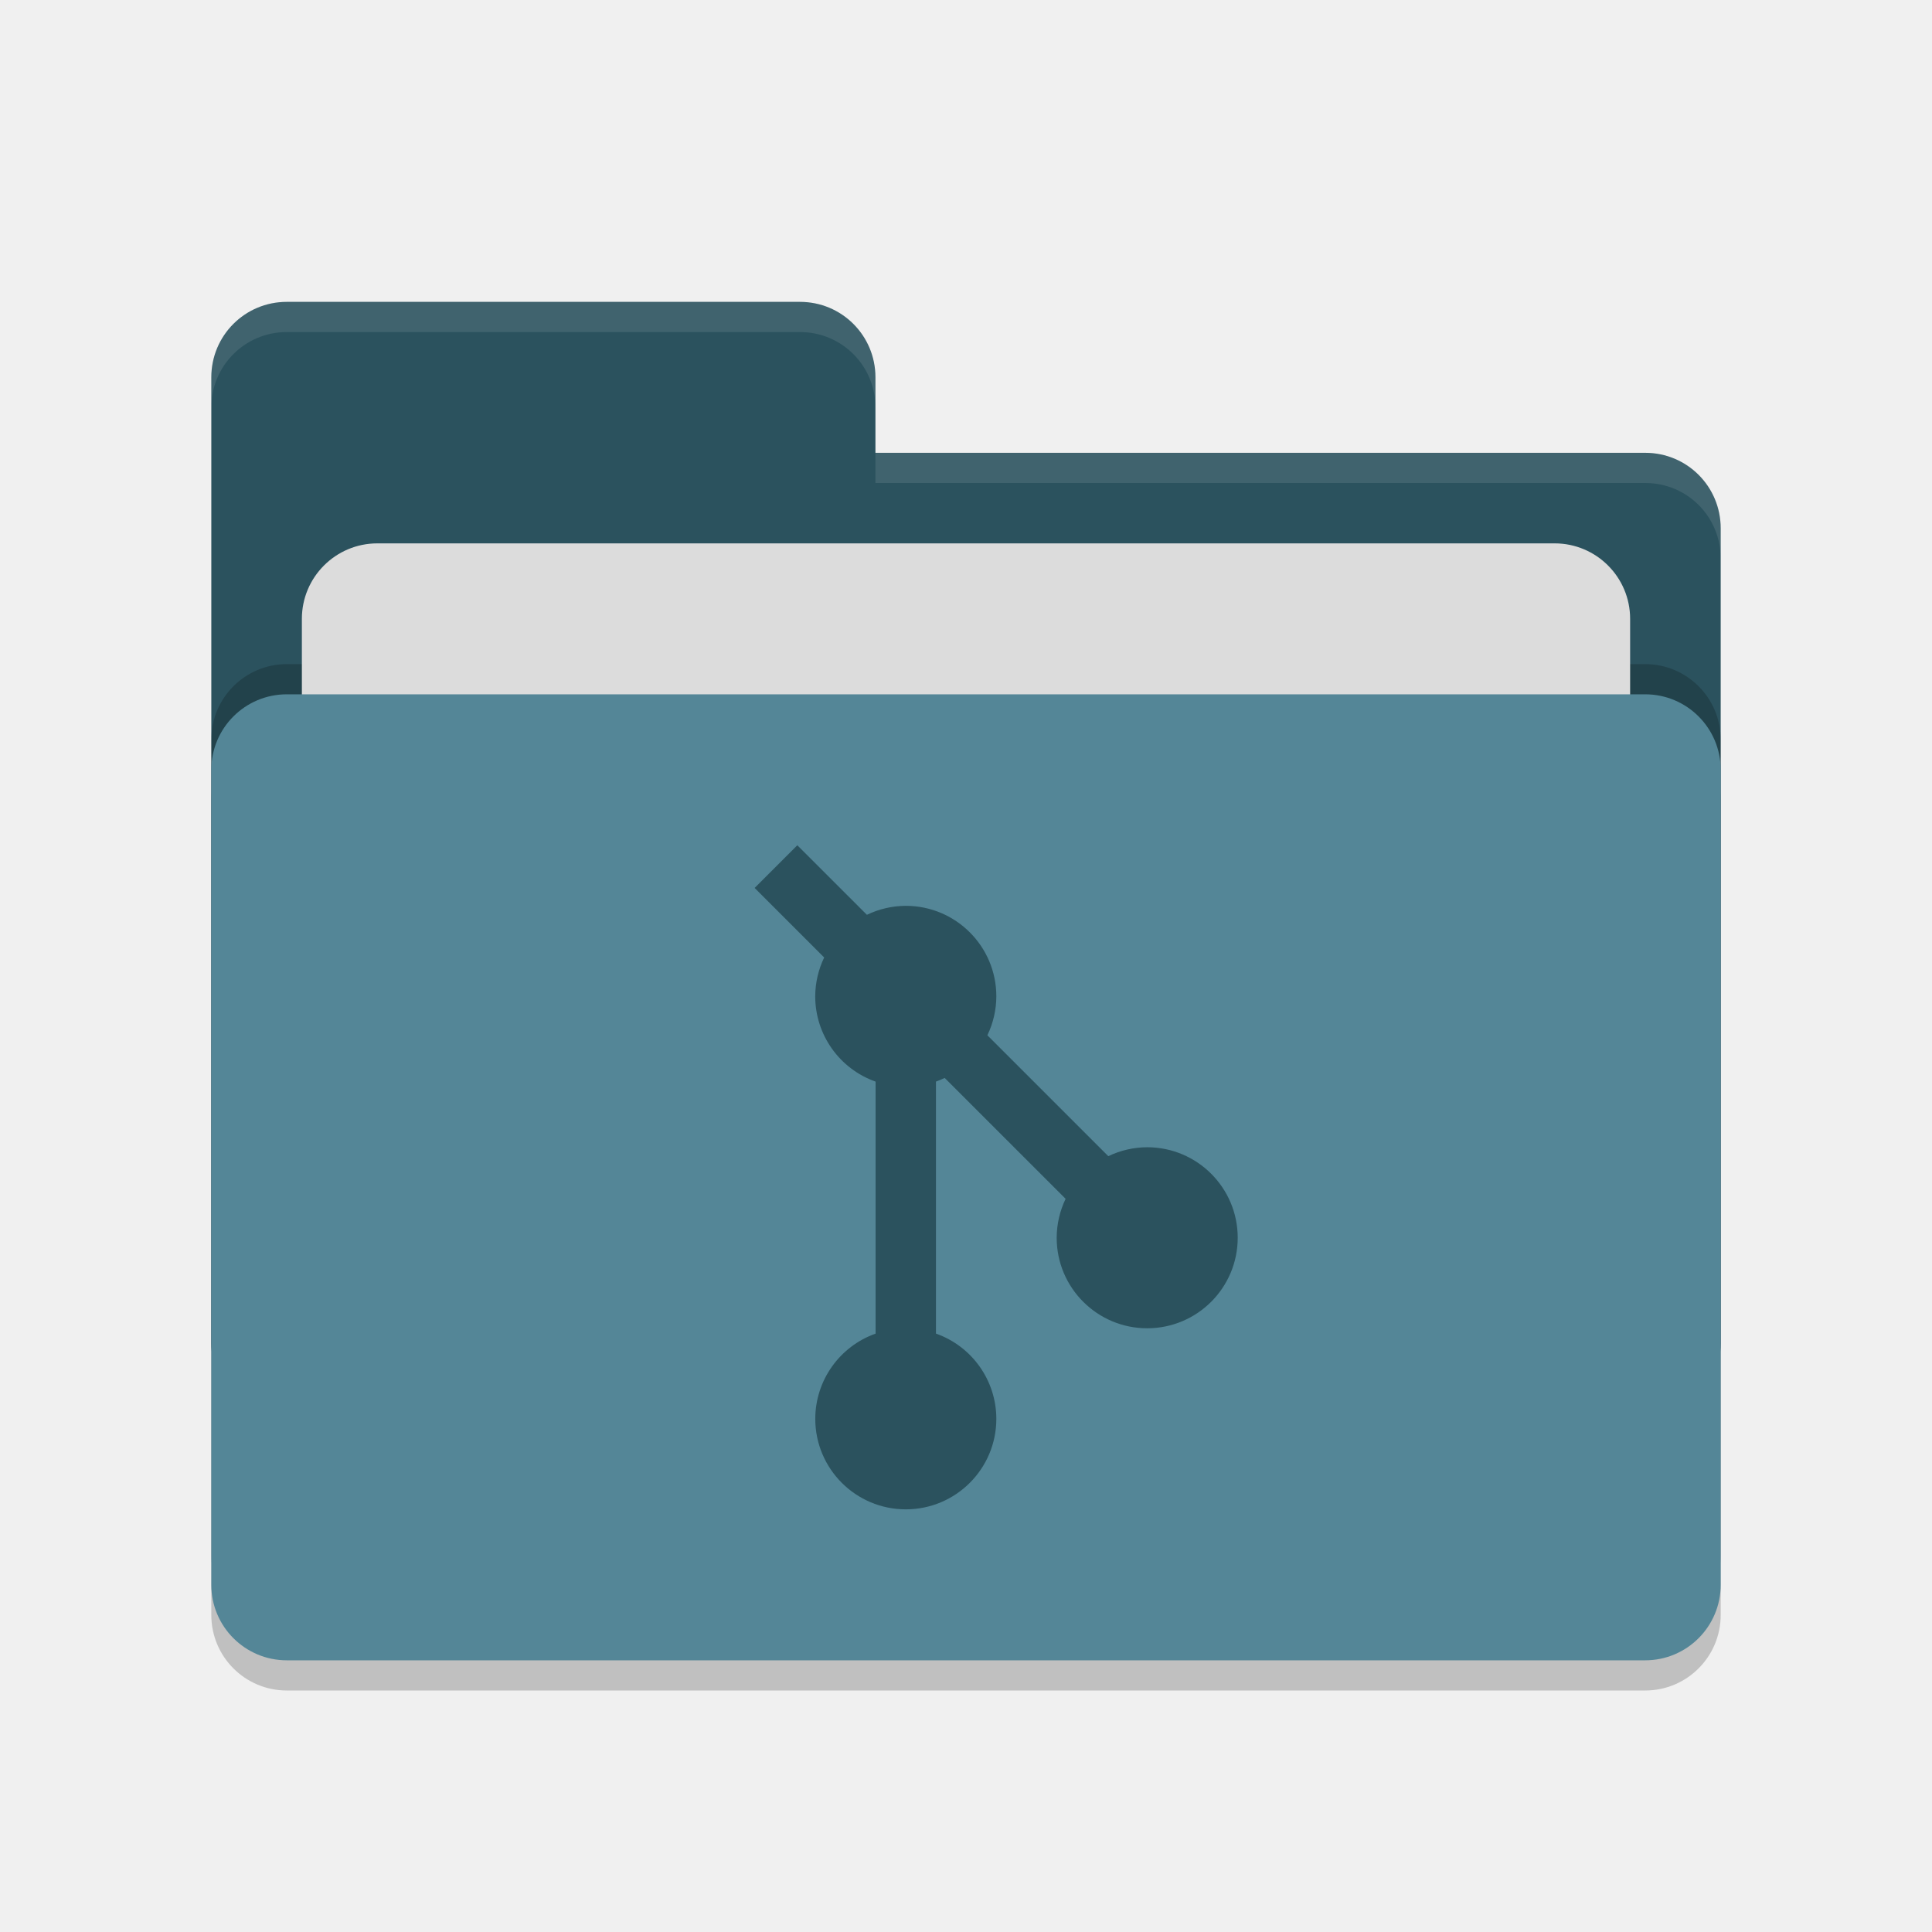
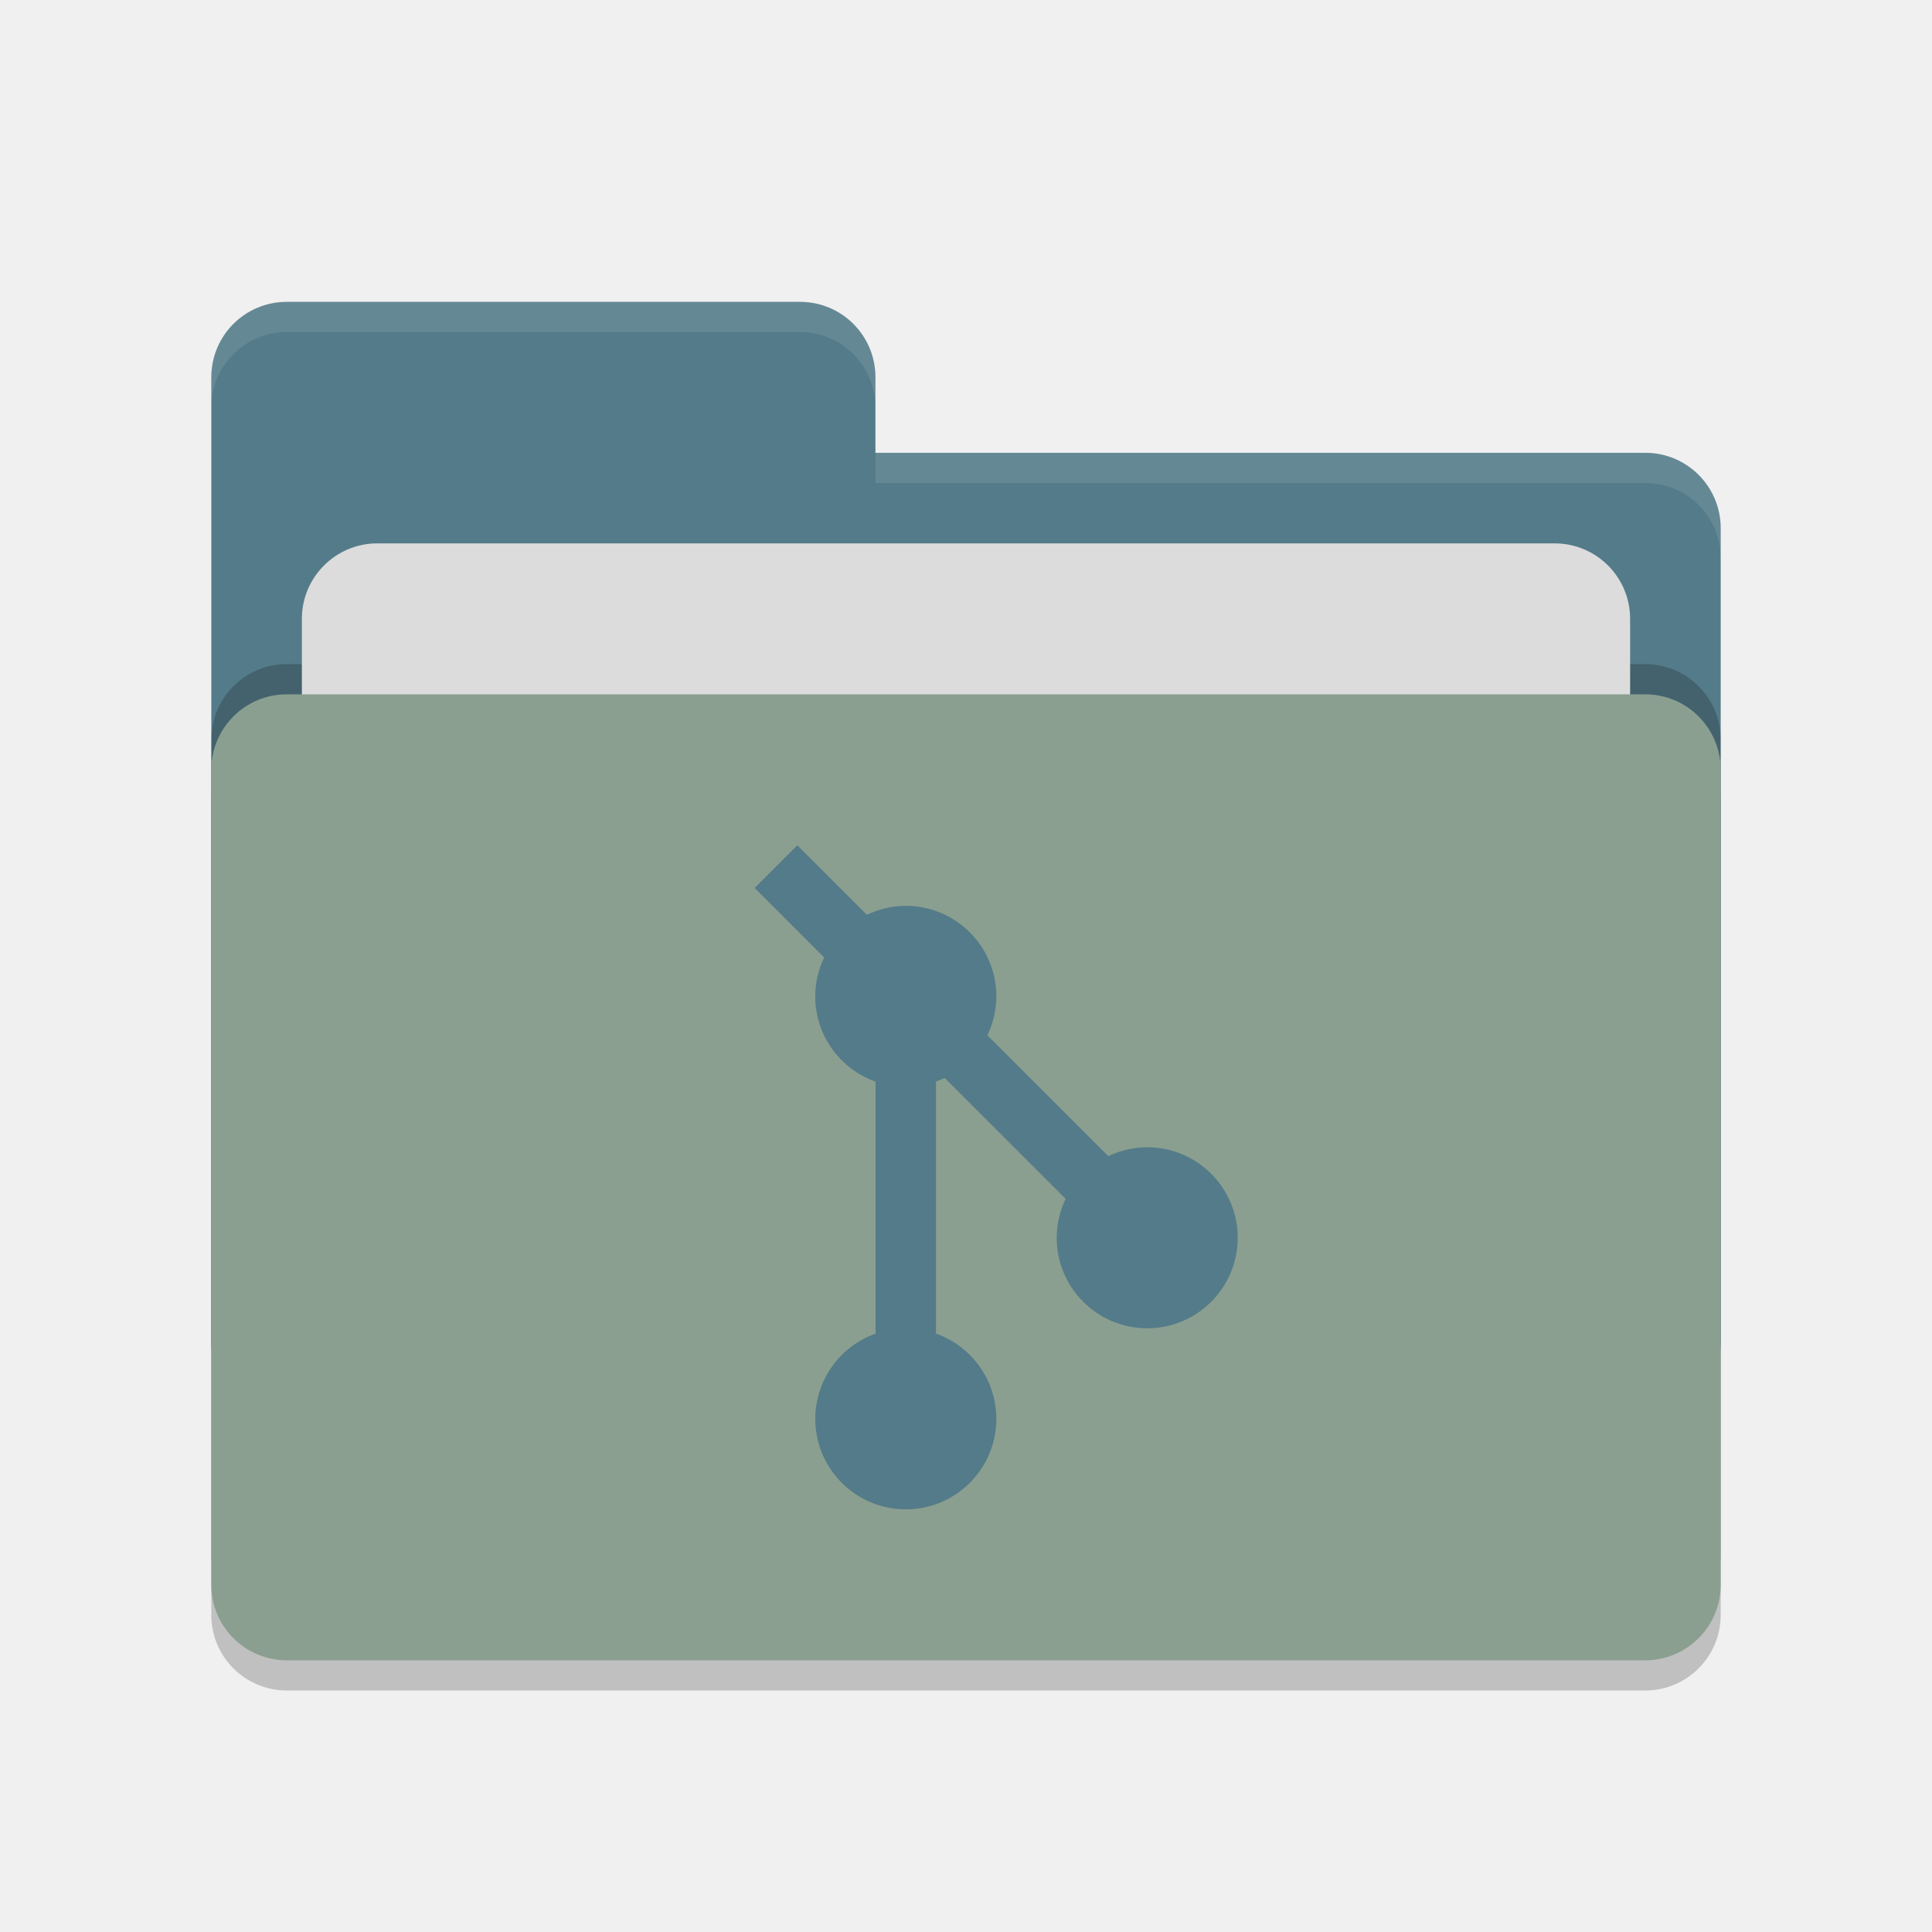
<svg xmlns="http://www.w3.org/2000/svg" width="64" height="64" version="1.1">
  <rect style="opacity:0.2" width="50" height="32" x="7" y="24" rx="2.5" ry="2.5" />
-   <path style="fill:#2b525e" d="M 7,44.5 C 7,45.885 8.115,47 9.5,47 H 54.5 C 55.885,47 57,45.885 57,44.5 V 17.5 C 57,16.115 55.885,15 54.5,15 H 29 V 12.5 C 29,11.115 27.885,10 26.5,10 H 9.5 C 8.115,10 7,11.115 7,12.5" />
+   <path style="fill:#547b89" d="M 7,44.5 C 7,45.885 8.115,47 9.5,47 H 54.5 C 55.885,47 57,45.885 57,44.5 V 17.5 C 57,16.115 55.885,15 54.5,15 H 29 V 12.5 C 29,11.115 27.885,10 26.5,10 H 9.5 C 8.115,10 7,11.115 7,12.5" />
  <rect style="opacity:0.2" width="50" height="32" x="7" y="22" rx="2.5" ry="2.5" />
  <rect style="fill:#dcdcdc" width="44" height="20" x="10" y="18" rx="2.5" ry="2.5" />
-   <rect style="fill:#548697" width="50" height="32" x="7" y="23" rx="2.5" ry="2.5" />
+   <rect style="fill:#8a9f90" width="50" height="32" x="7" y="23" rx="2.5" ry="2.5" />
  <path style="opacity:0.1;fill:#ffffff" d="M 9.5,10 C 8.115,10 7,11.115 7,12.5 V 13.5 C 7,12.115 8.115,11 9.5,11 H 26.5 C 27.885,11 29,12.115 29,13.5 V 12.5 C 29,11.115 27.885,10 26.5,10 Z M 29,15 V 16 H 54.5 C 55.89,16 57,17.115 57,18.5 V 17.5 C 57,16.115 55.89,15 54.5,15 Z" />
-   <path style="fill:#2b525e" d="M 26.412,28 24.998,29.414 27.302,31.718 A 2.999,2.999 0 0 0 27.005,33.007 2.999,2.999 0 0 0 29.005,35.83 V 44.178 A 2.999,2.999 0 0 0 27.007,47 2.999,2.999 0 0 0 30.006,49.999 2.999,2.999 0 0 0 33.005,47 2.999,2.999 0 0 0 31.005,44.177 V 35.829 A 2.999,2.999 0 0 0 31.294,35.708 L 35.3,39.713 A 2.999,2.999 0 0 0 35.004,41.002 2.999,2.999 0 0 0 38.003,44.001 2.999,2.999 0 0 0 41.001,41.002 2.999,2.999 0 0 0 38.003,38.004 2.999,2.999 0 0 0 36.714,38.3 L 32.708,34.295 A 2.999,2.999 0 0 0 33.005,33.006 2.999,2.999 0 0 0 30.006,30.007 2.999,2.999 0 0 0 28.717,30.304 L 26.414,28.002 Z" />
+   <path style="fill:#547b89" d="M 26.412,28 24.998,29.414 27.302,31.718 A 2.999,2.999 0 0 0 27.005,33.007 2.999,2.999 0 0 0 29.005,35.83 V 44.178 A 2.999,2.999 0 0 0 27.007,47 2.999,2.999 0 0 0 30.006,49.999 2.999,2.999 0 0 0 33.005,47 2.999,2.999 0 0 0 31.005,44.177 V 35.829 A 2.999,2.999 0 0 0 31.294,35.708 L 35.3,39.713 A 2.999,2.999 0 0 0 35.004,41.002 2.999,2.999 0 0 0 38.003,44.001 2.999,2.999 0 0 0 41.001,41.002 2.999,2.999 0 0 0 38.003,38.004 2.999,2.999 0 0 0 36.714,38.3 L 32.708,34.295 A 2.999,2.999 0 0 0 33.005,33.006 2.999,2.999 0 0 0 30.006,30.007 2.999,2.999 0 0 0 28.717,30.304 L 26.414,28.002 Z" />
</svg>
